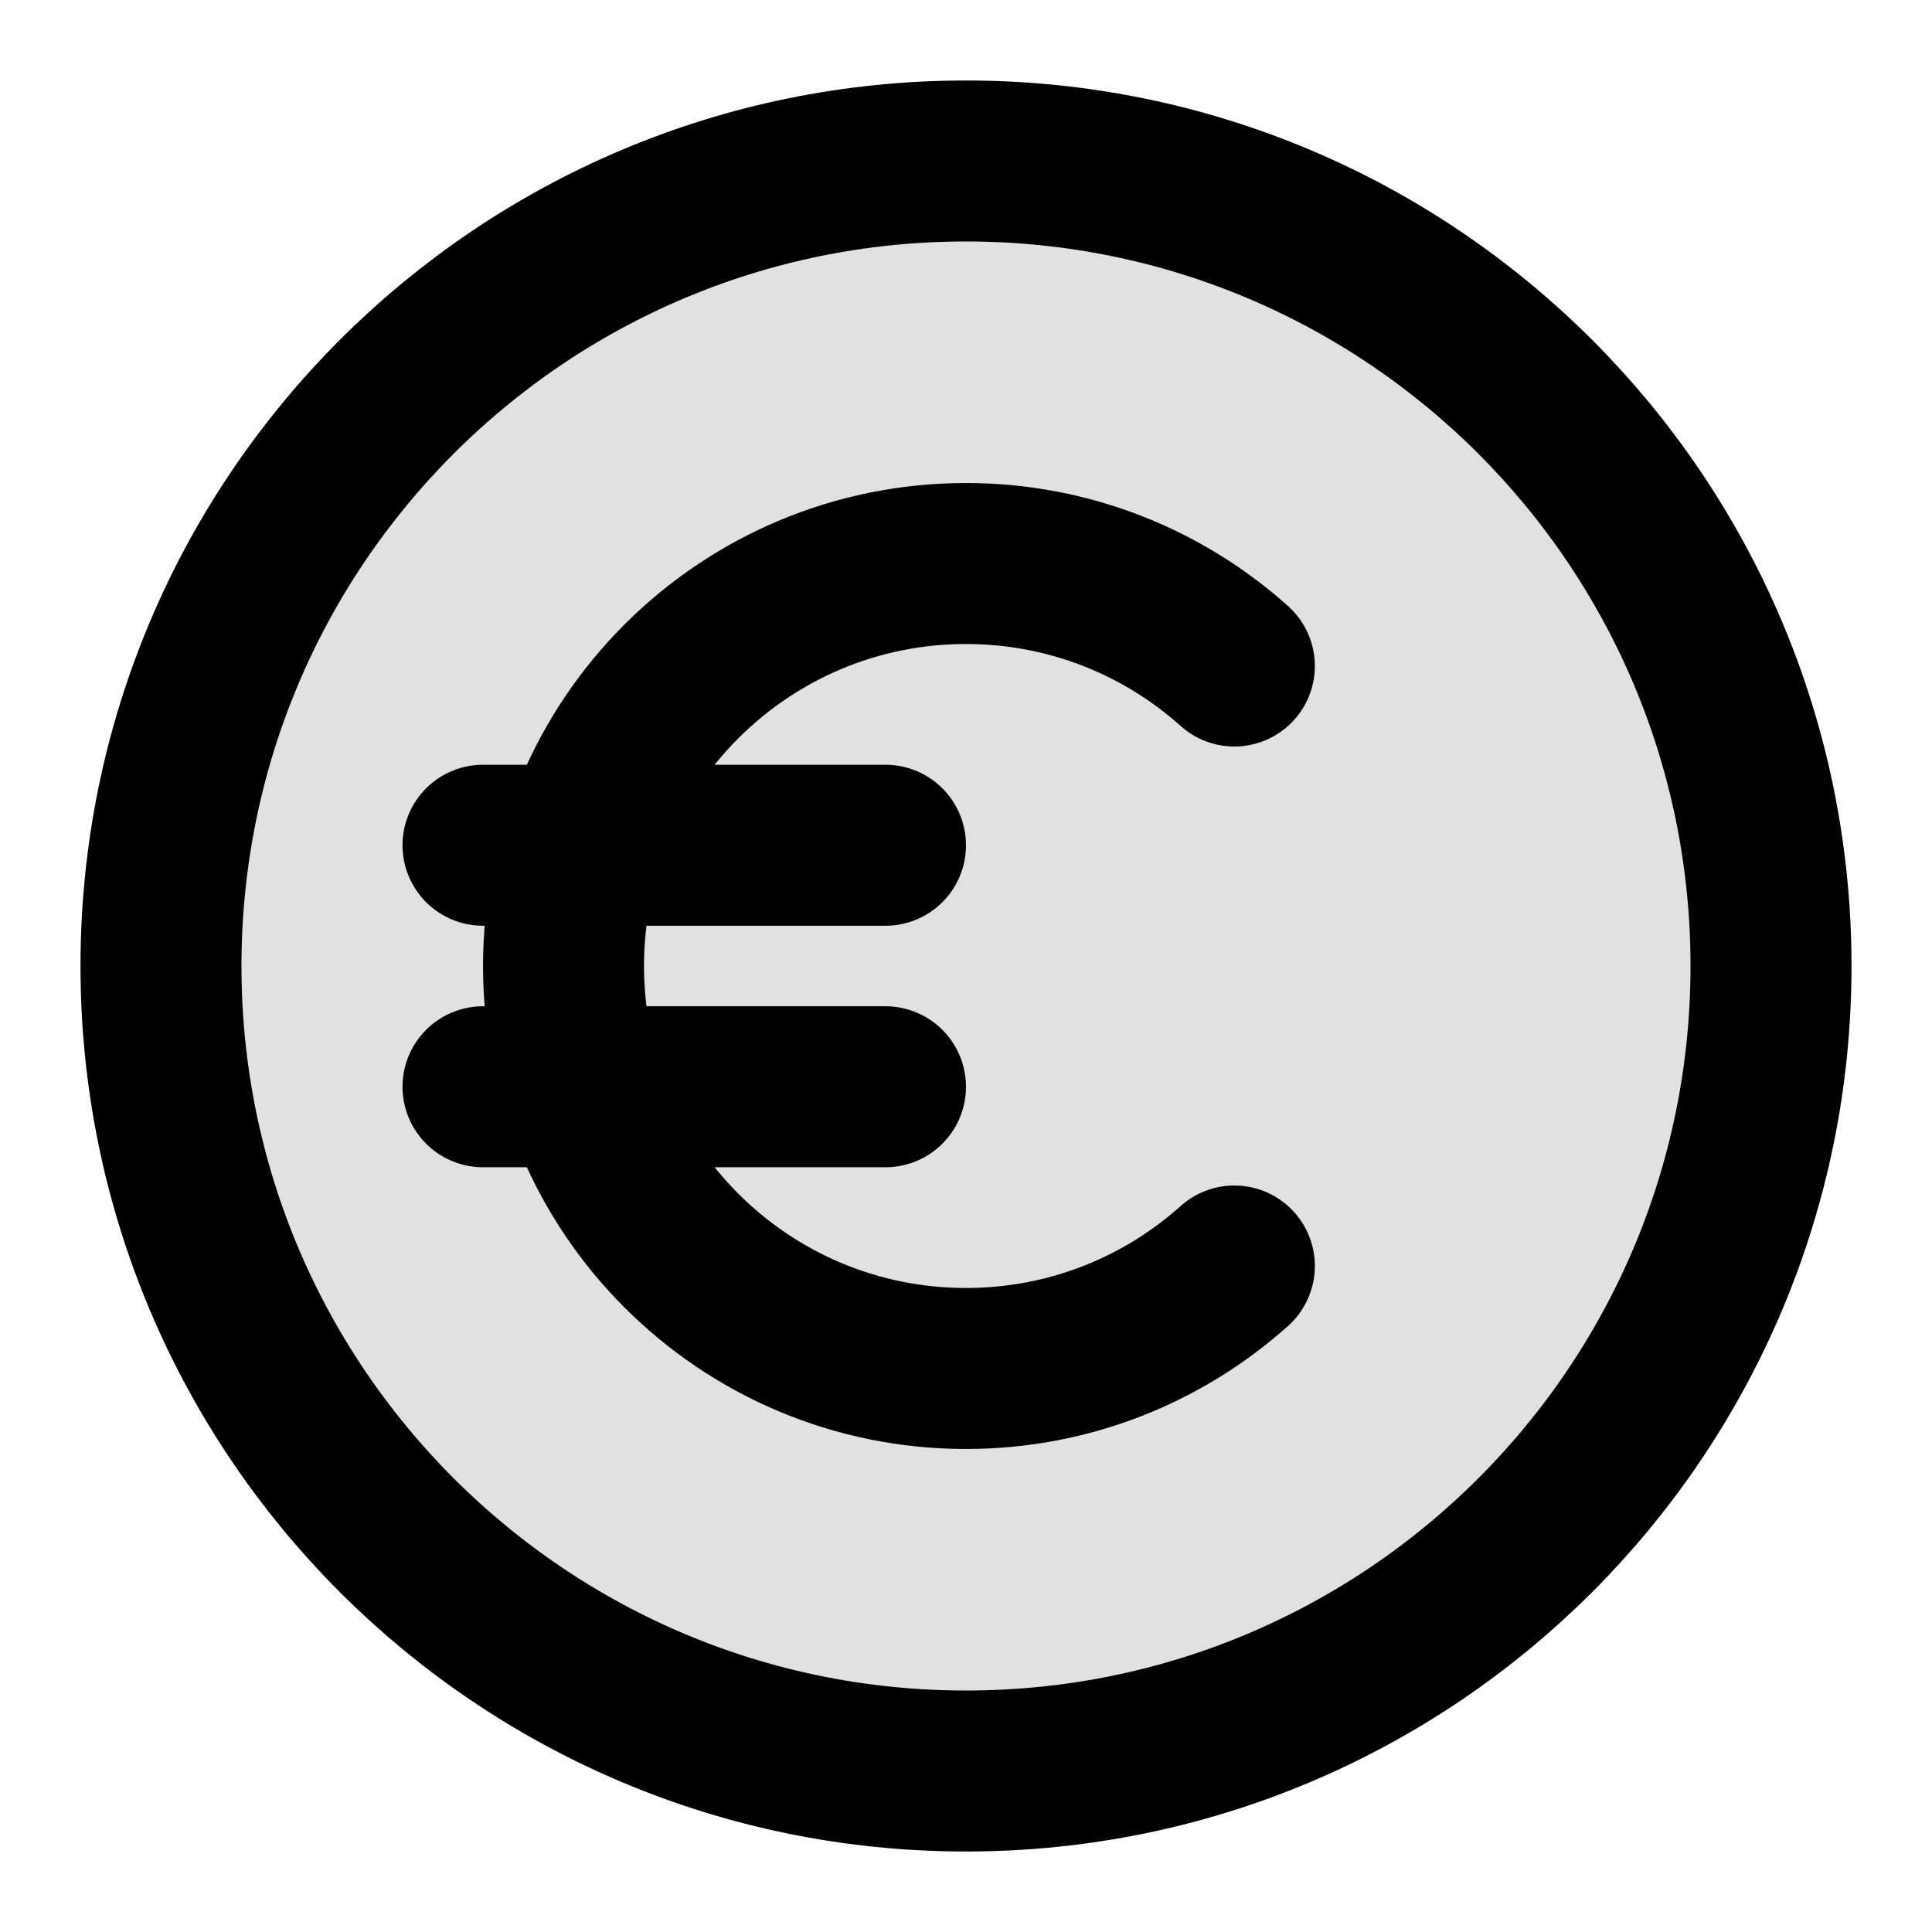
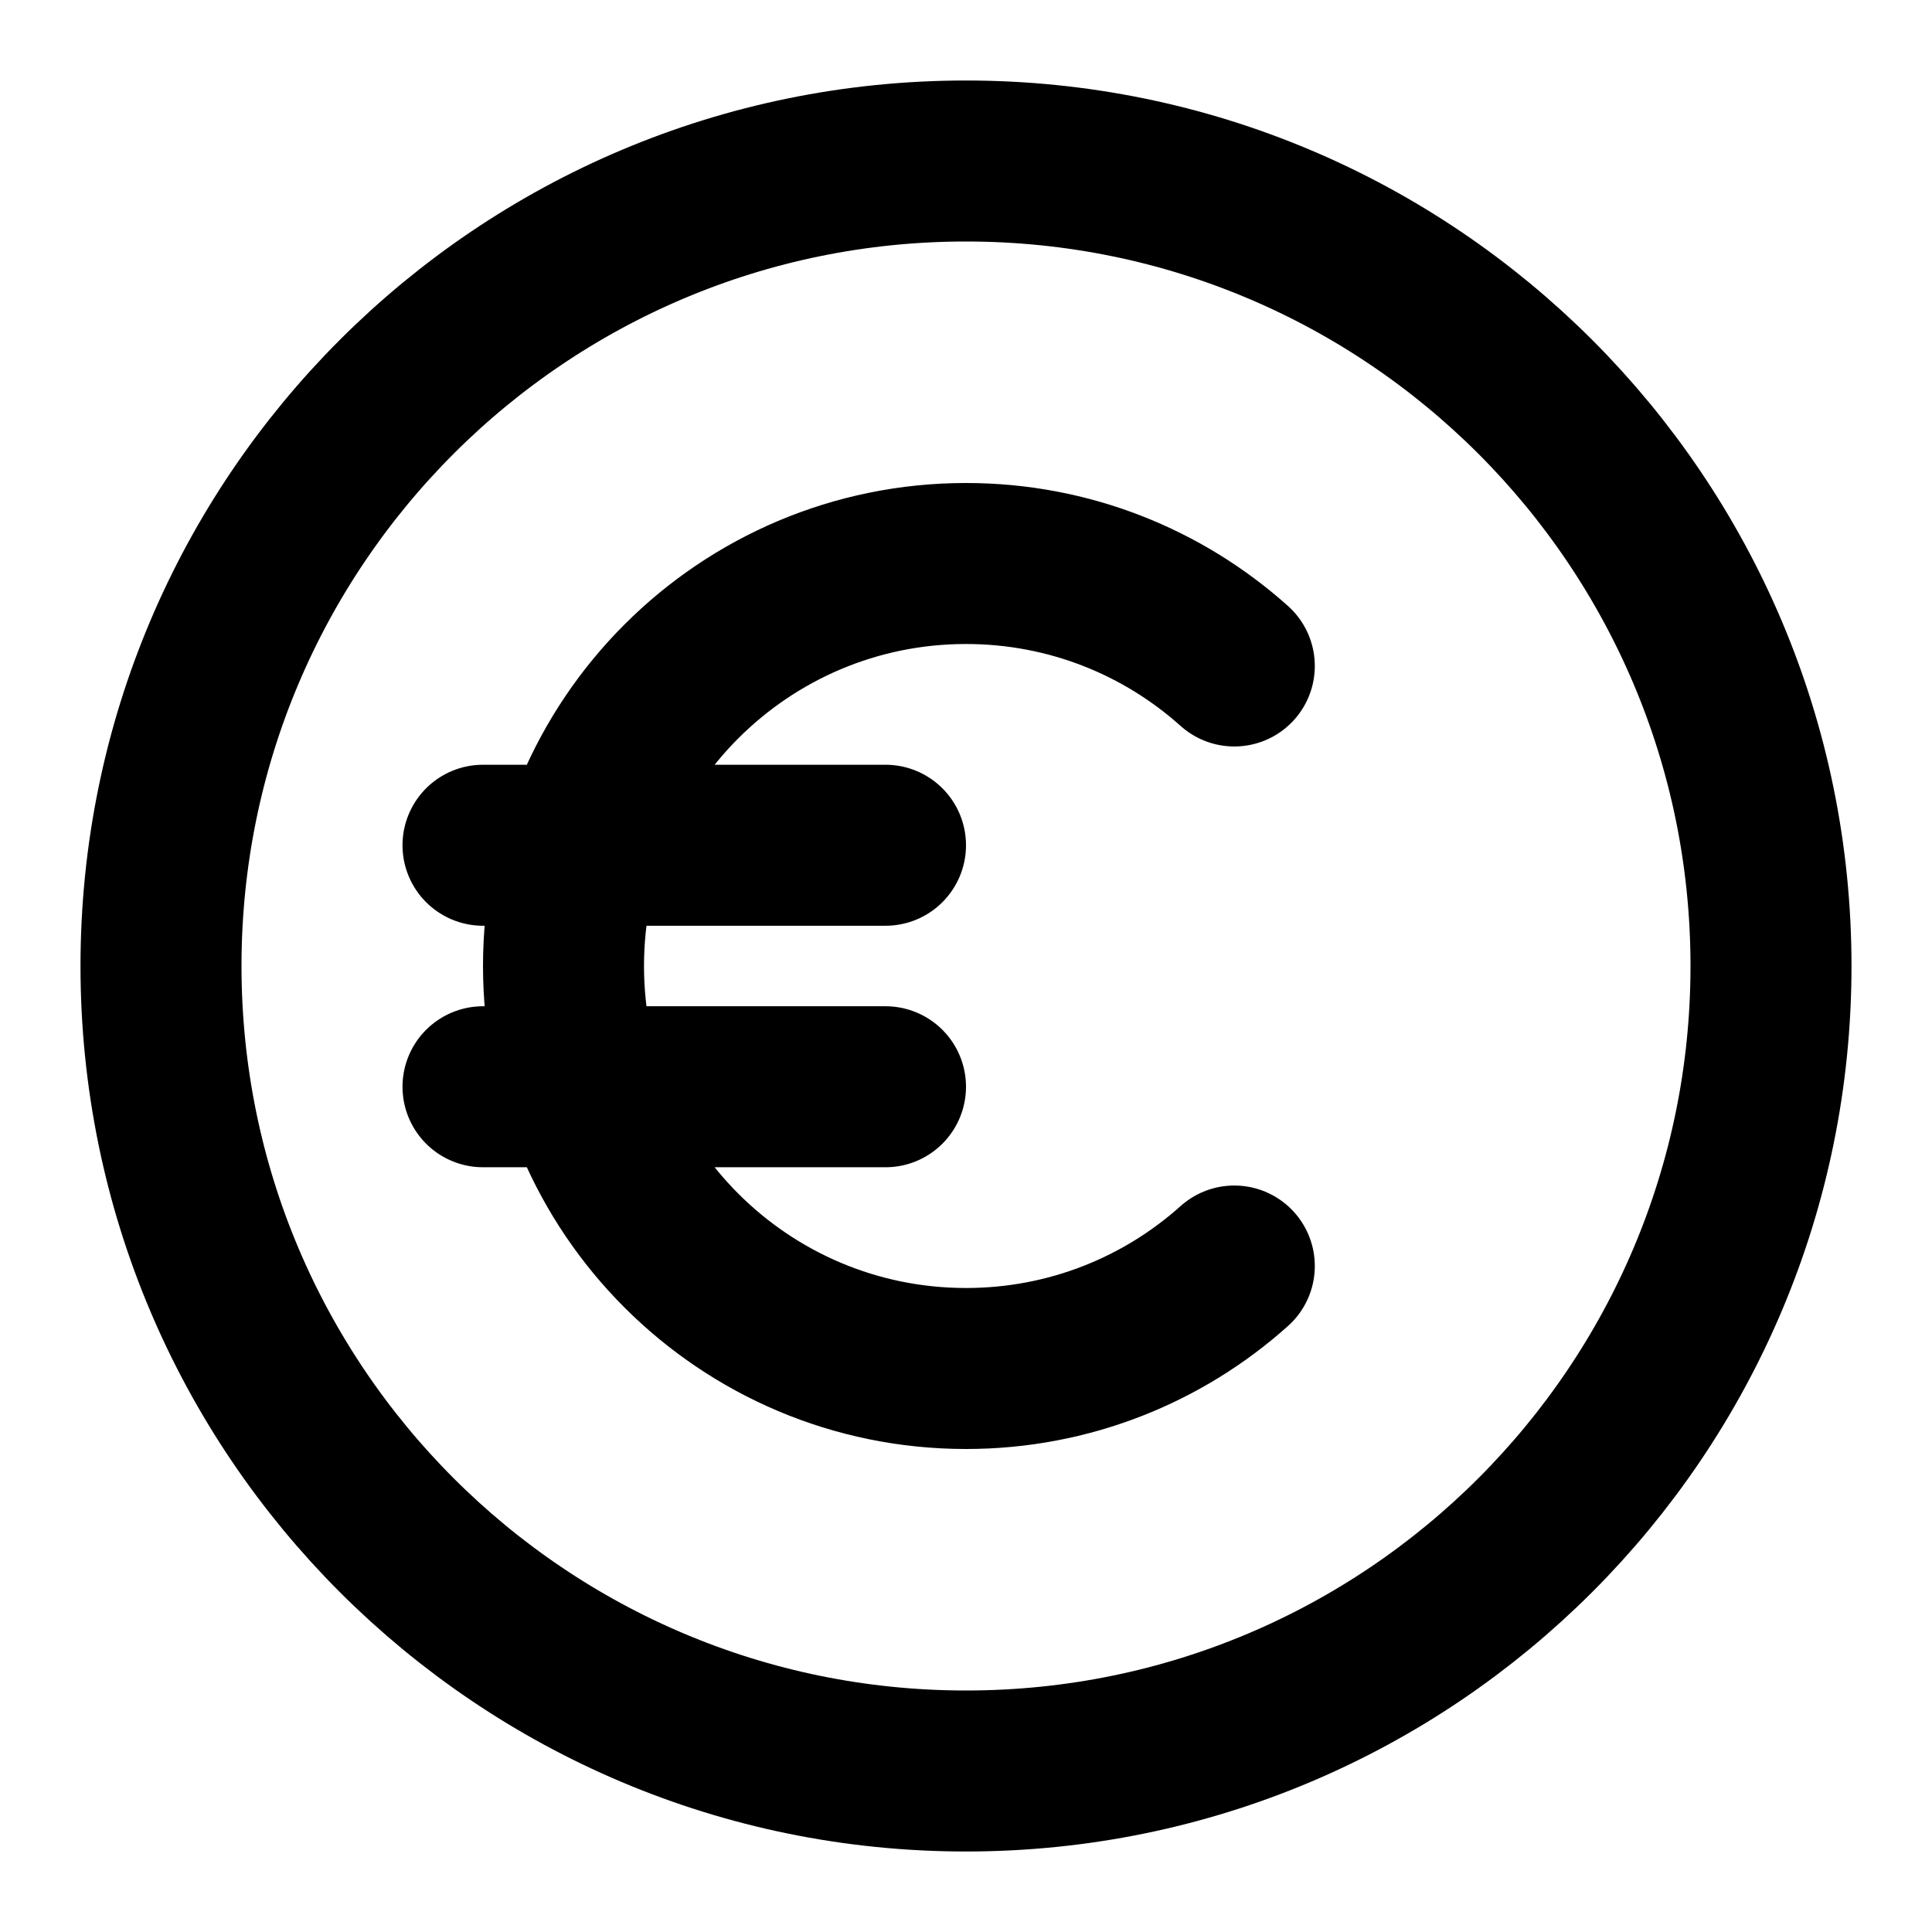
- <svg xmlns="http://www.w3.org/2000/svg" width="40" height="40" viewBox="0 0 40 40" fill="none">
-   <path opacity="0.12" d="M20 36.667C29.205 36.667 36.667 29.205 36.667 20C36.667 10.795 29.205 3.333 20 3.333C10.795 3.333 3.333 10.795 3.333 20C3.333 29.205 10.795 36.667 20 36.667Z" fill="black" />
-   <path d="M25.556 13.789C24.081 12.469 22.134 11.667 20 11.667C15.398 11.667 11.667 15.398 11.667 20C11.667 24.602 15.398 28.333 20 28.333C22.134 28.333 24.081 27.531 25.556 26.211M10 22.5H18.333M10 17.5H18.333M36.667 20C36.667 29.205 29.205 36.667 20 36.667C10.795 36.667 3.333 29.205 3.333 20C3.333 10.795 10.795 3.333 20 3.333C29.205 3.333 36.667 10.795 36.667 20Z" stroke="black" stroke-width="3.333" stroke-linecap="round" stroke-linejoin="round" />
+ <svg xmlns="http://www.w3.org/2000/svg" width="24" height="24" viewBox="0 0 24 24" fill="none">
+   <path d="M15.333 8.273C14.449 7.481 13.281 7 12 7C9.239 7 7 9.239 7 12C7 14.761 9.239 17 12 17C13.281 17 14.449 16.519 15.333 15.727M6 13.5H11M6 10.5H11M22 12C22 17.523 17.523 22 12 22C6.477 22 2 17.523 2 12C2 6.477 6.477 2 12 2C17.523 2 22 6.477 22 12Z" stroke="black" stroke-width="2" stroke-linecap="round" stroke-linejoin="round" />
</svg>
